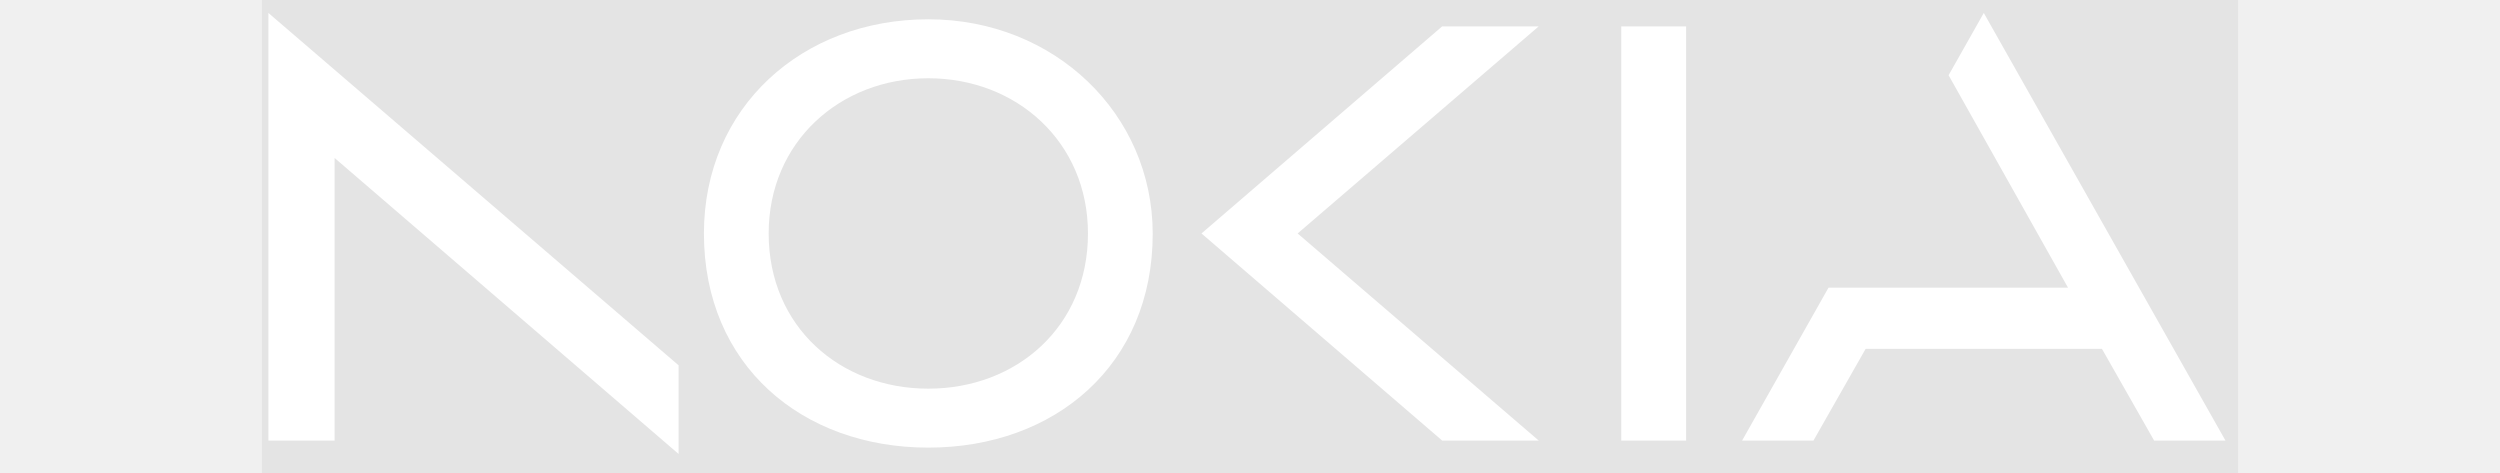
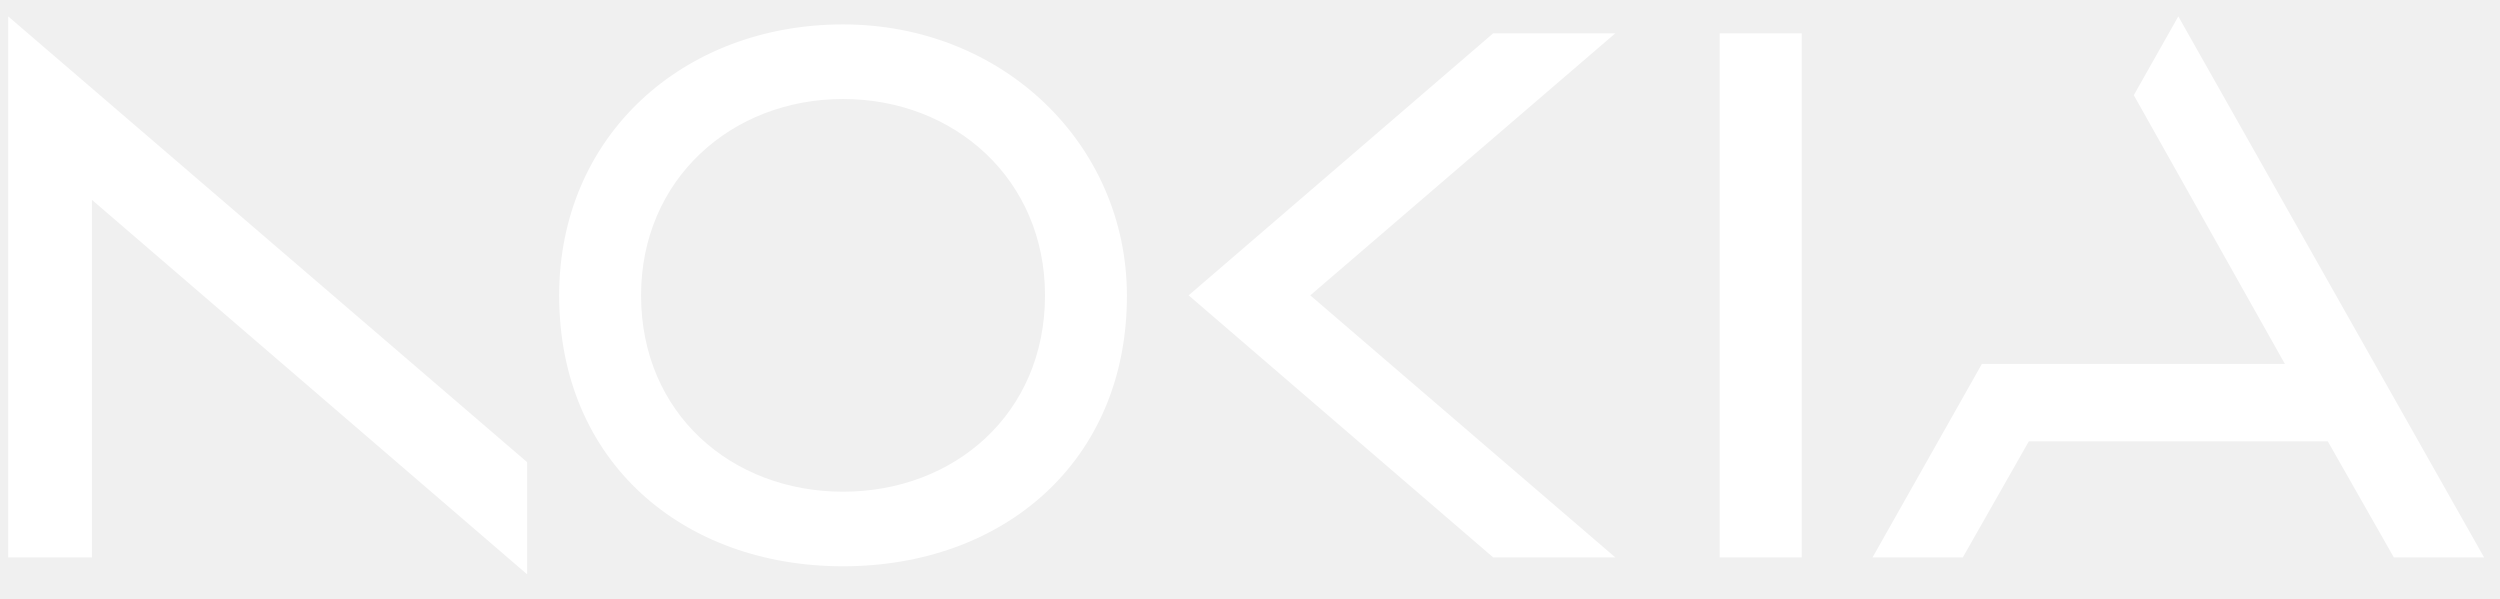
- <svg xmlns="http://www.w3.org/2000/svg" width="148" height="28" viewBox="0 0 305 73">
+ <svg xmlns="http://www.w3.org/2000/svg" width="305" height="73" viewBox="0 0 305 73">
  <defs>
    <clipPath id="clip-Nokia_Logo_305x73px-white">
      <rect width="305" height="73" />
    </clipPath>
  </defs>
  <g id="Nokia_Logo_305x73px-white" data-name="Nokia Logo 305x73px-white" clip-path="url(#clip-Nokia_Logo_305x73px-white)">
-     <rect width="305" height="73" fill="#e4e4e4" />
    <path id="Path_2" data-name="Path 2" d="M208.8,2.07V66h10.01V2.07ZM101.85.978c-19.5,0-34.633,13.594-34.633,33.055,0,20.337,15.131,33.054,34.633,33.054s34.665-12.717,34.634-33.054C136.455,15.594,121.352.979,101.85.978m24.641,33.055c0,14.407-11.032,23.954-24.641,23.954S77.21,48.44,77.21,34.033c0-14.146,11.032-23.954,24.64-23.954s24.641,9.808,24.641,23.954M0,0V66H10.216V22.382L63.307,68.065V54.382ZM144.013,34.033,181.165,66h14.9L158.854,34.033,196.061,2.07h-14.9ZM302.058,66H291.046l-8.054-14.156H246.518L238.464,66H227.452L240.789,42.4h36.966L259.323,9.611,264.755,0h0Z" transform="translate(1 2)" fill="#fff" />
    <rect id="Rectangle_6" data-name="Rectangle 6" width="302.058" height="68.064" transform="translate(1 2)" fill="none" />
  </g>
</svg>
